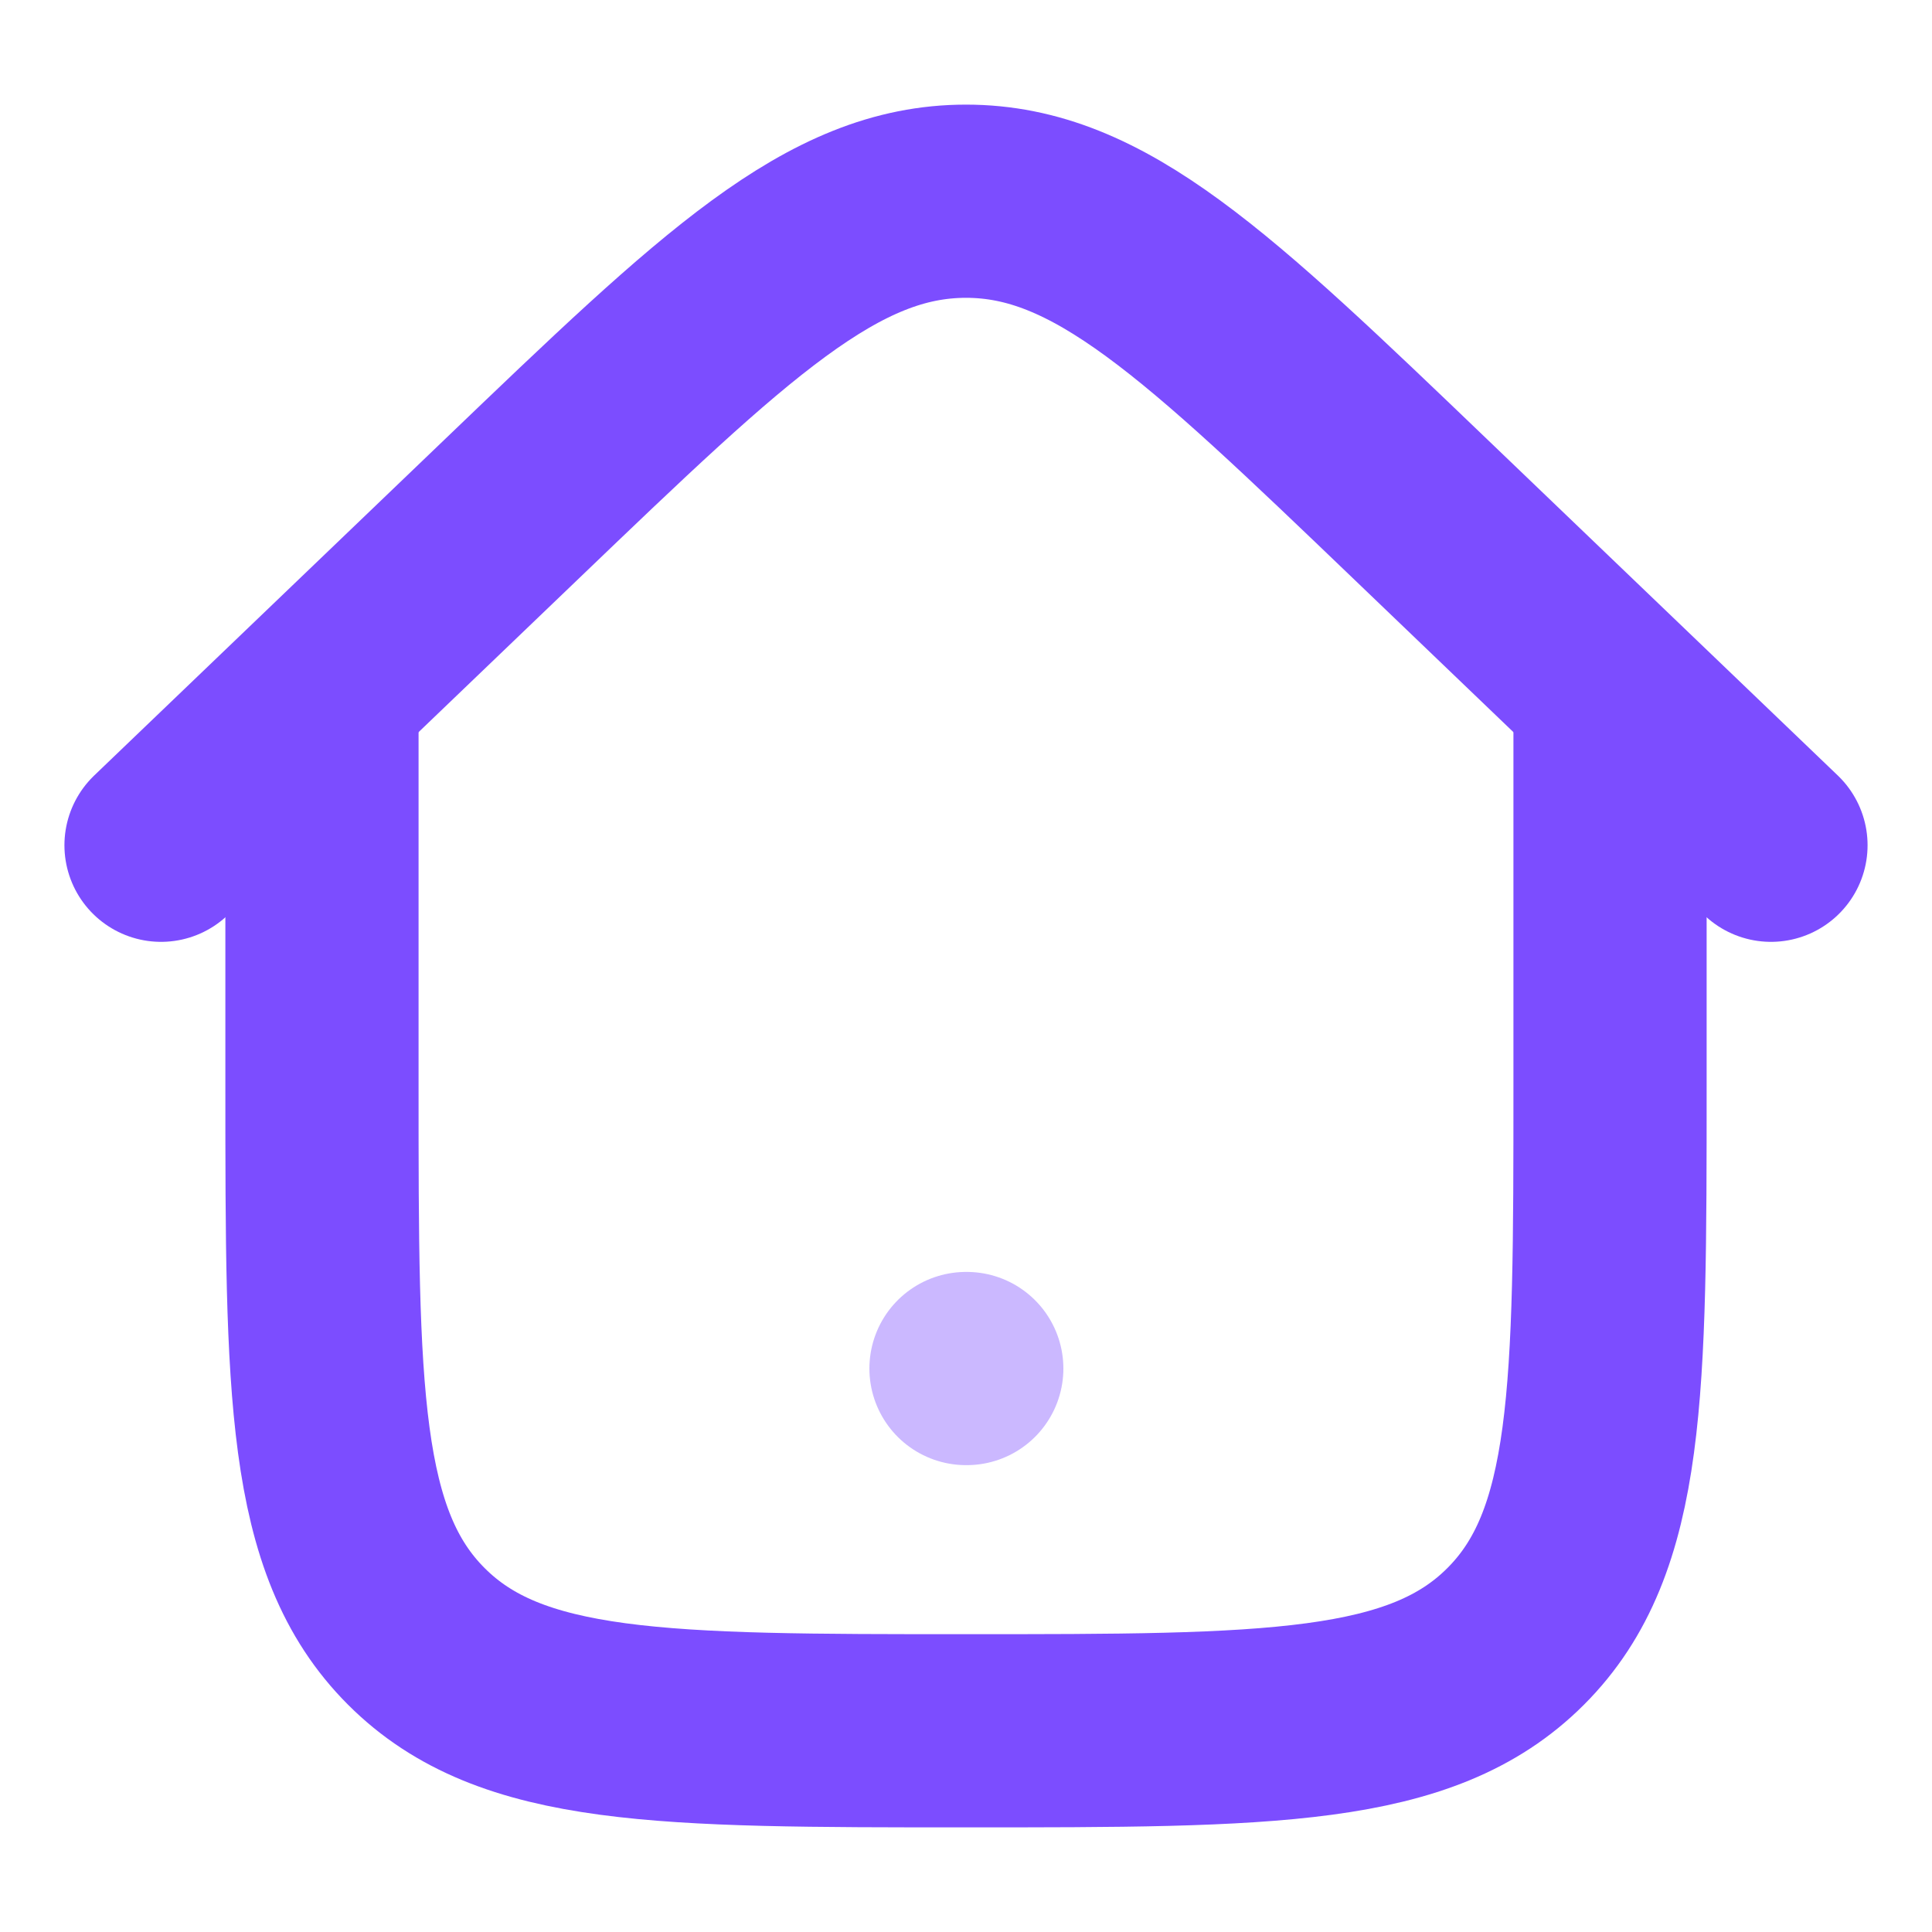
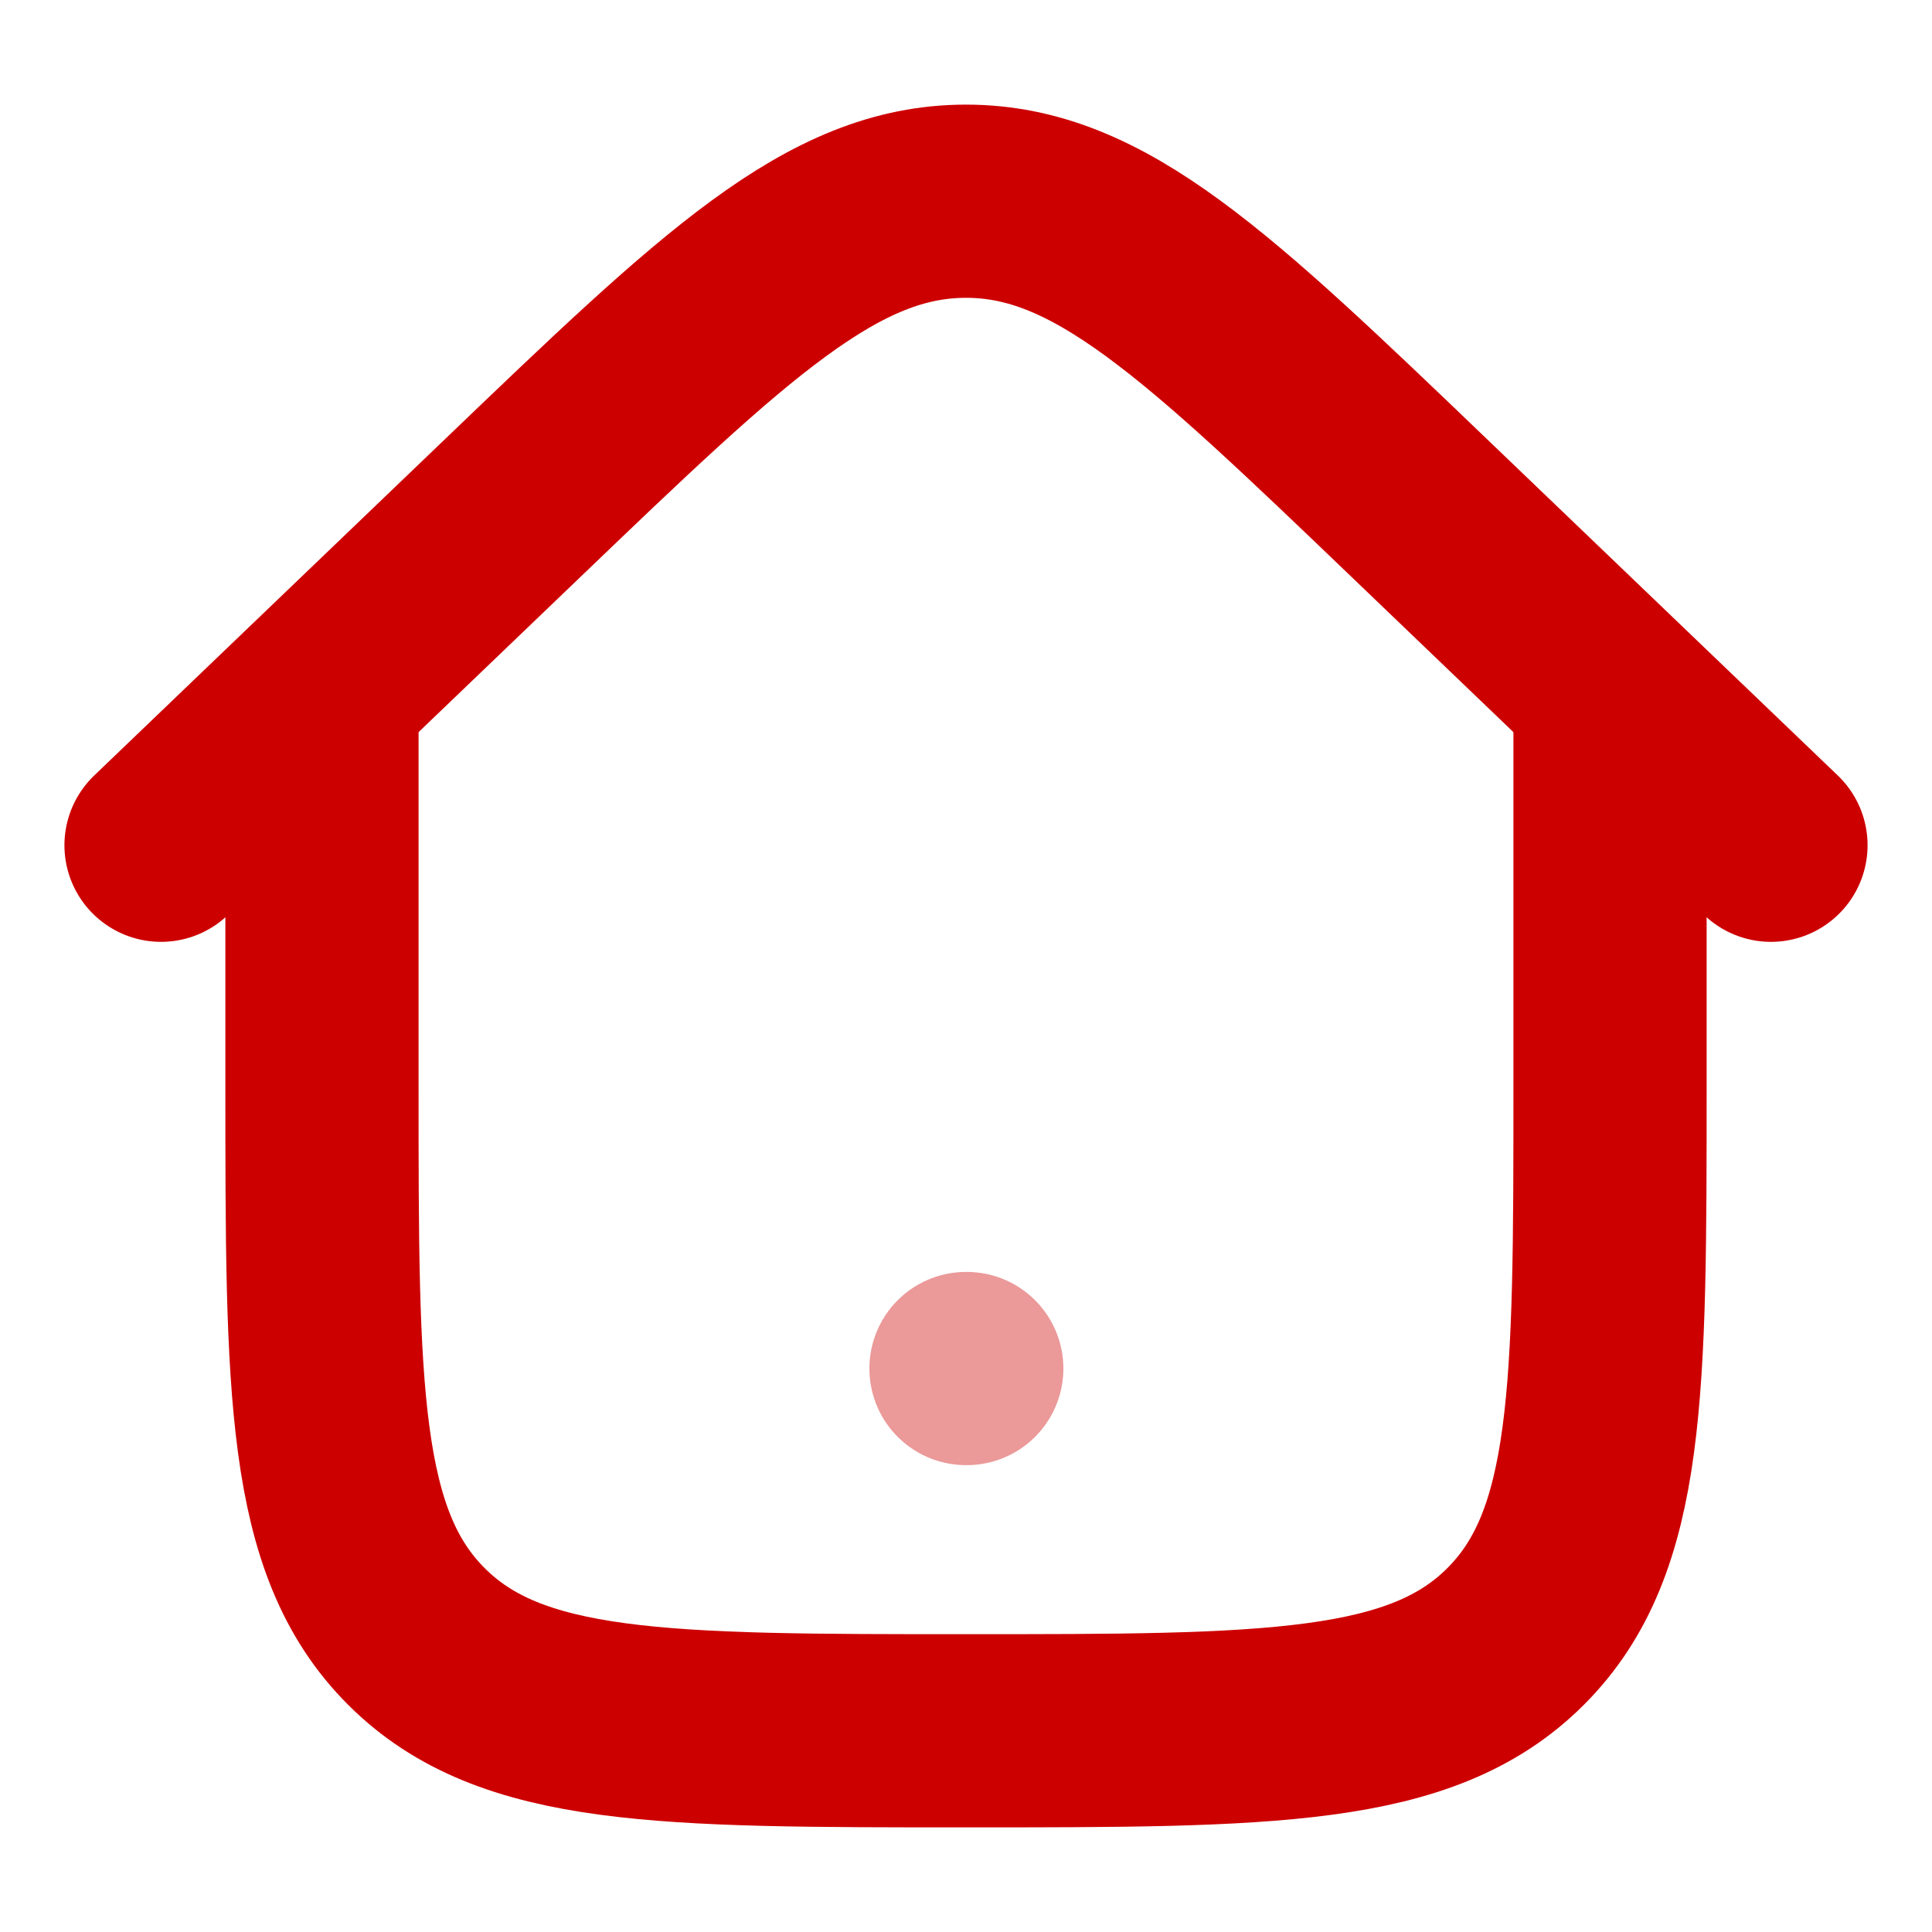
<svg xmlns="http://www.w3.org/2000/svg" width="20" height="20" viewBox="0 0 20 20" fill="none">
-   <path opacity="0.4" d="M10 14.167H10.008" stroke="#7C4DFF" stroke-width="2" stroke-linecap="round" stroke-linejoin="round" />
-   <path d="M16.667 7.083V11.25C16.667 14.393 16.667 15.964 15.69 16.94C14.714 17.917 13.143 17.917 10 17.917C6.857 17.917 5.286 17.917 4.31 16.94C3.333 15.964 3.333 14.393 3.333 11.25V7.083" stroke="#7C4DFF" stroke-width="2" />
-   <path d="M18.333 8.75L14.714 5.28C12.492 3.149 11.381 2.083 10 2.083C8.619 2.083 7.508 3.149 5.286 5.28L1.667 8.75" stroke="#7C4DFF" stroke-width="2" stroke-linecap="round" />
+   <path opacity="0.4" d="M10 14.167H10.008" stroke="rgba(205, 0, 0, 1)" stroke-width="2" stroke-linecap="round" stroke-linejoin="round" />
+   <path d="M16.667 7.083V11.25C16.667 14.393 16.667 15.964 15.69 16.94C14.714 17.917 13.143 17.917 10 17.917C6.857 17.917 5.286 17.917 4.31 16.94C3.333 15.964 3.333 14.393 3.333 11.25V7.083" stroke="rgba(205, 0, 0, 1)" stroke-width="2" />
+   <path d="M18.333 8.75L14.714 5.28C12.492 3.149 11.381 2.083 10 2.083C8.619 2.083 7.508 3.149 5.286 5.28L1.667 8.75" stroke="rgba(205, 0, 0, 1)" stroke-width="2" stroke-linecap="round" />
</svg>
